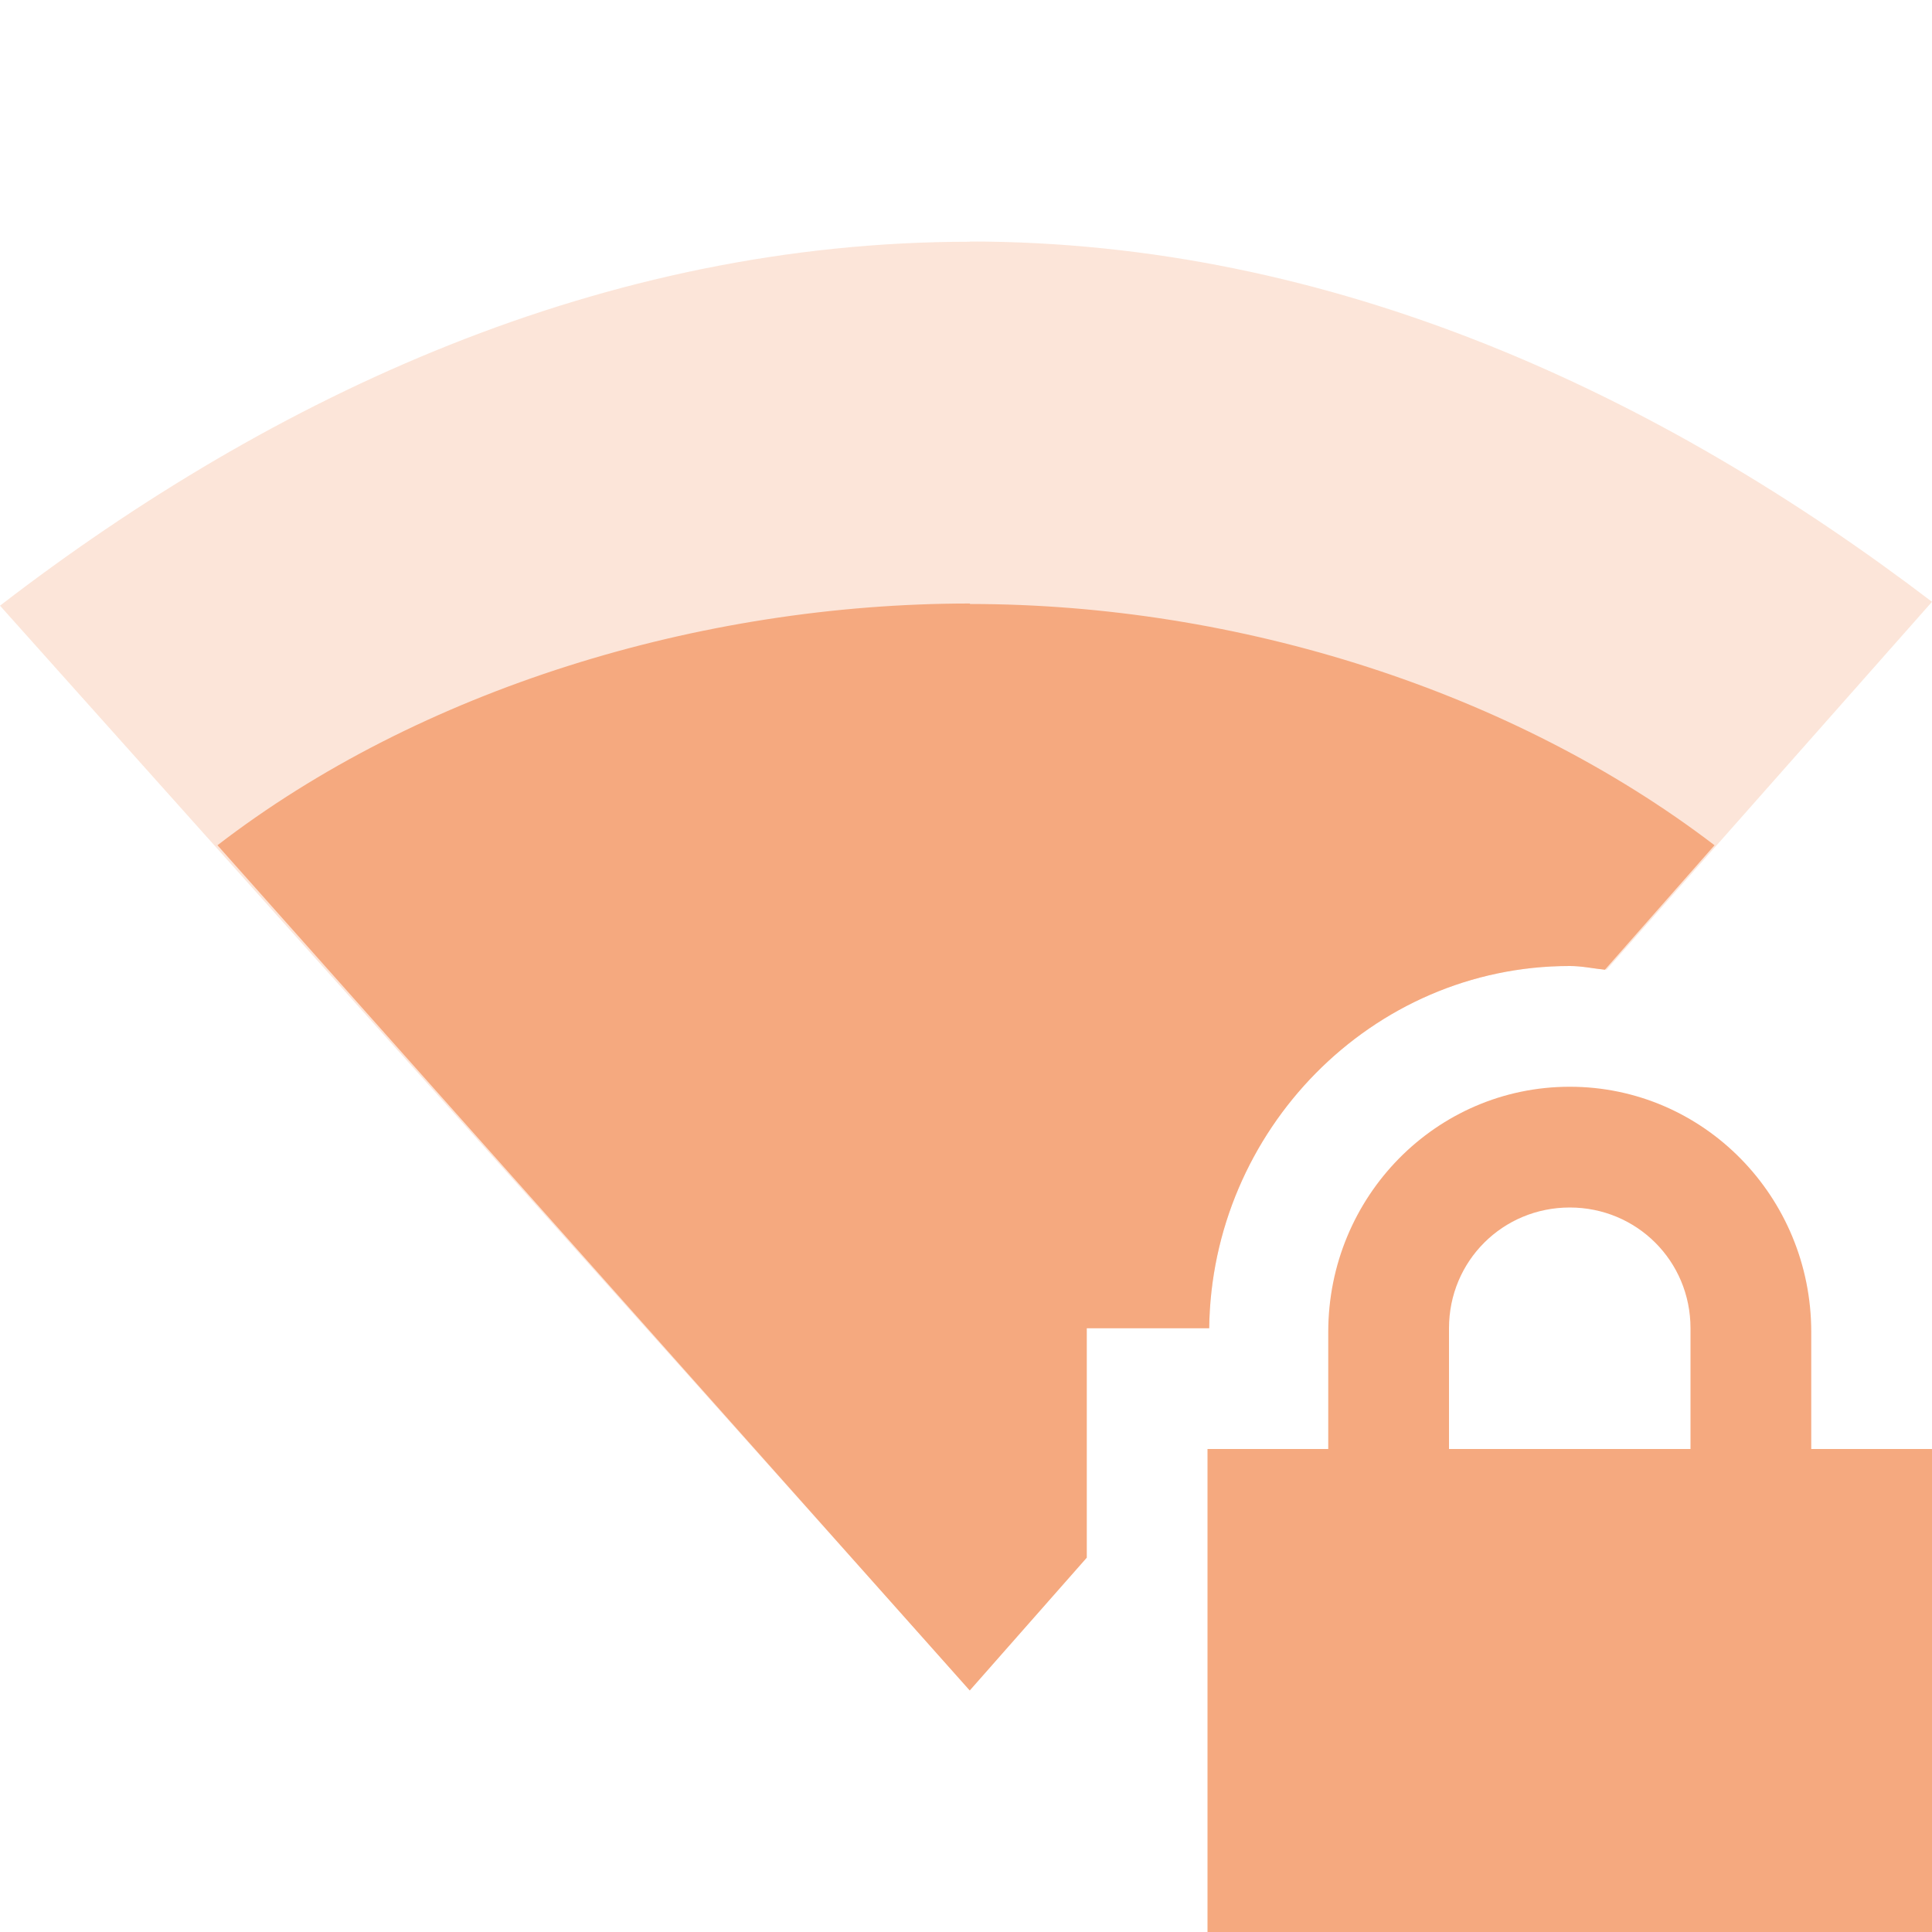
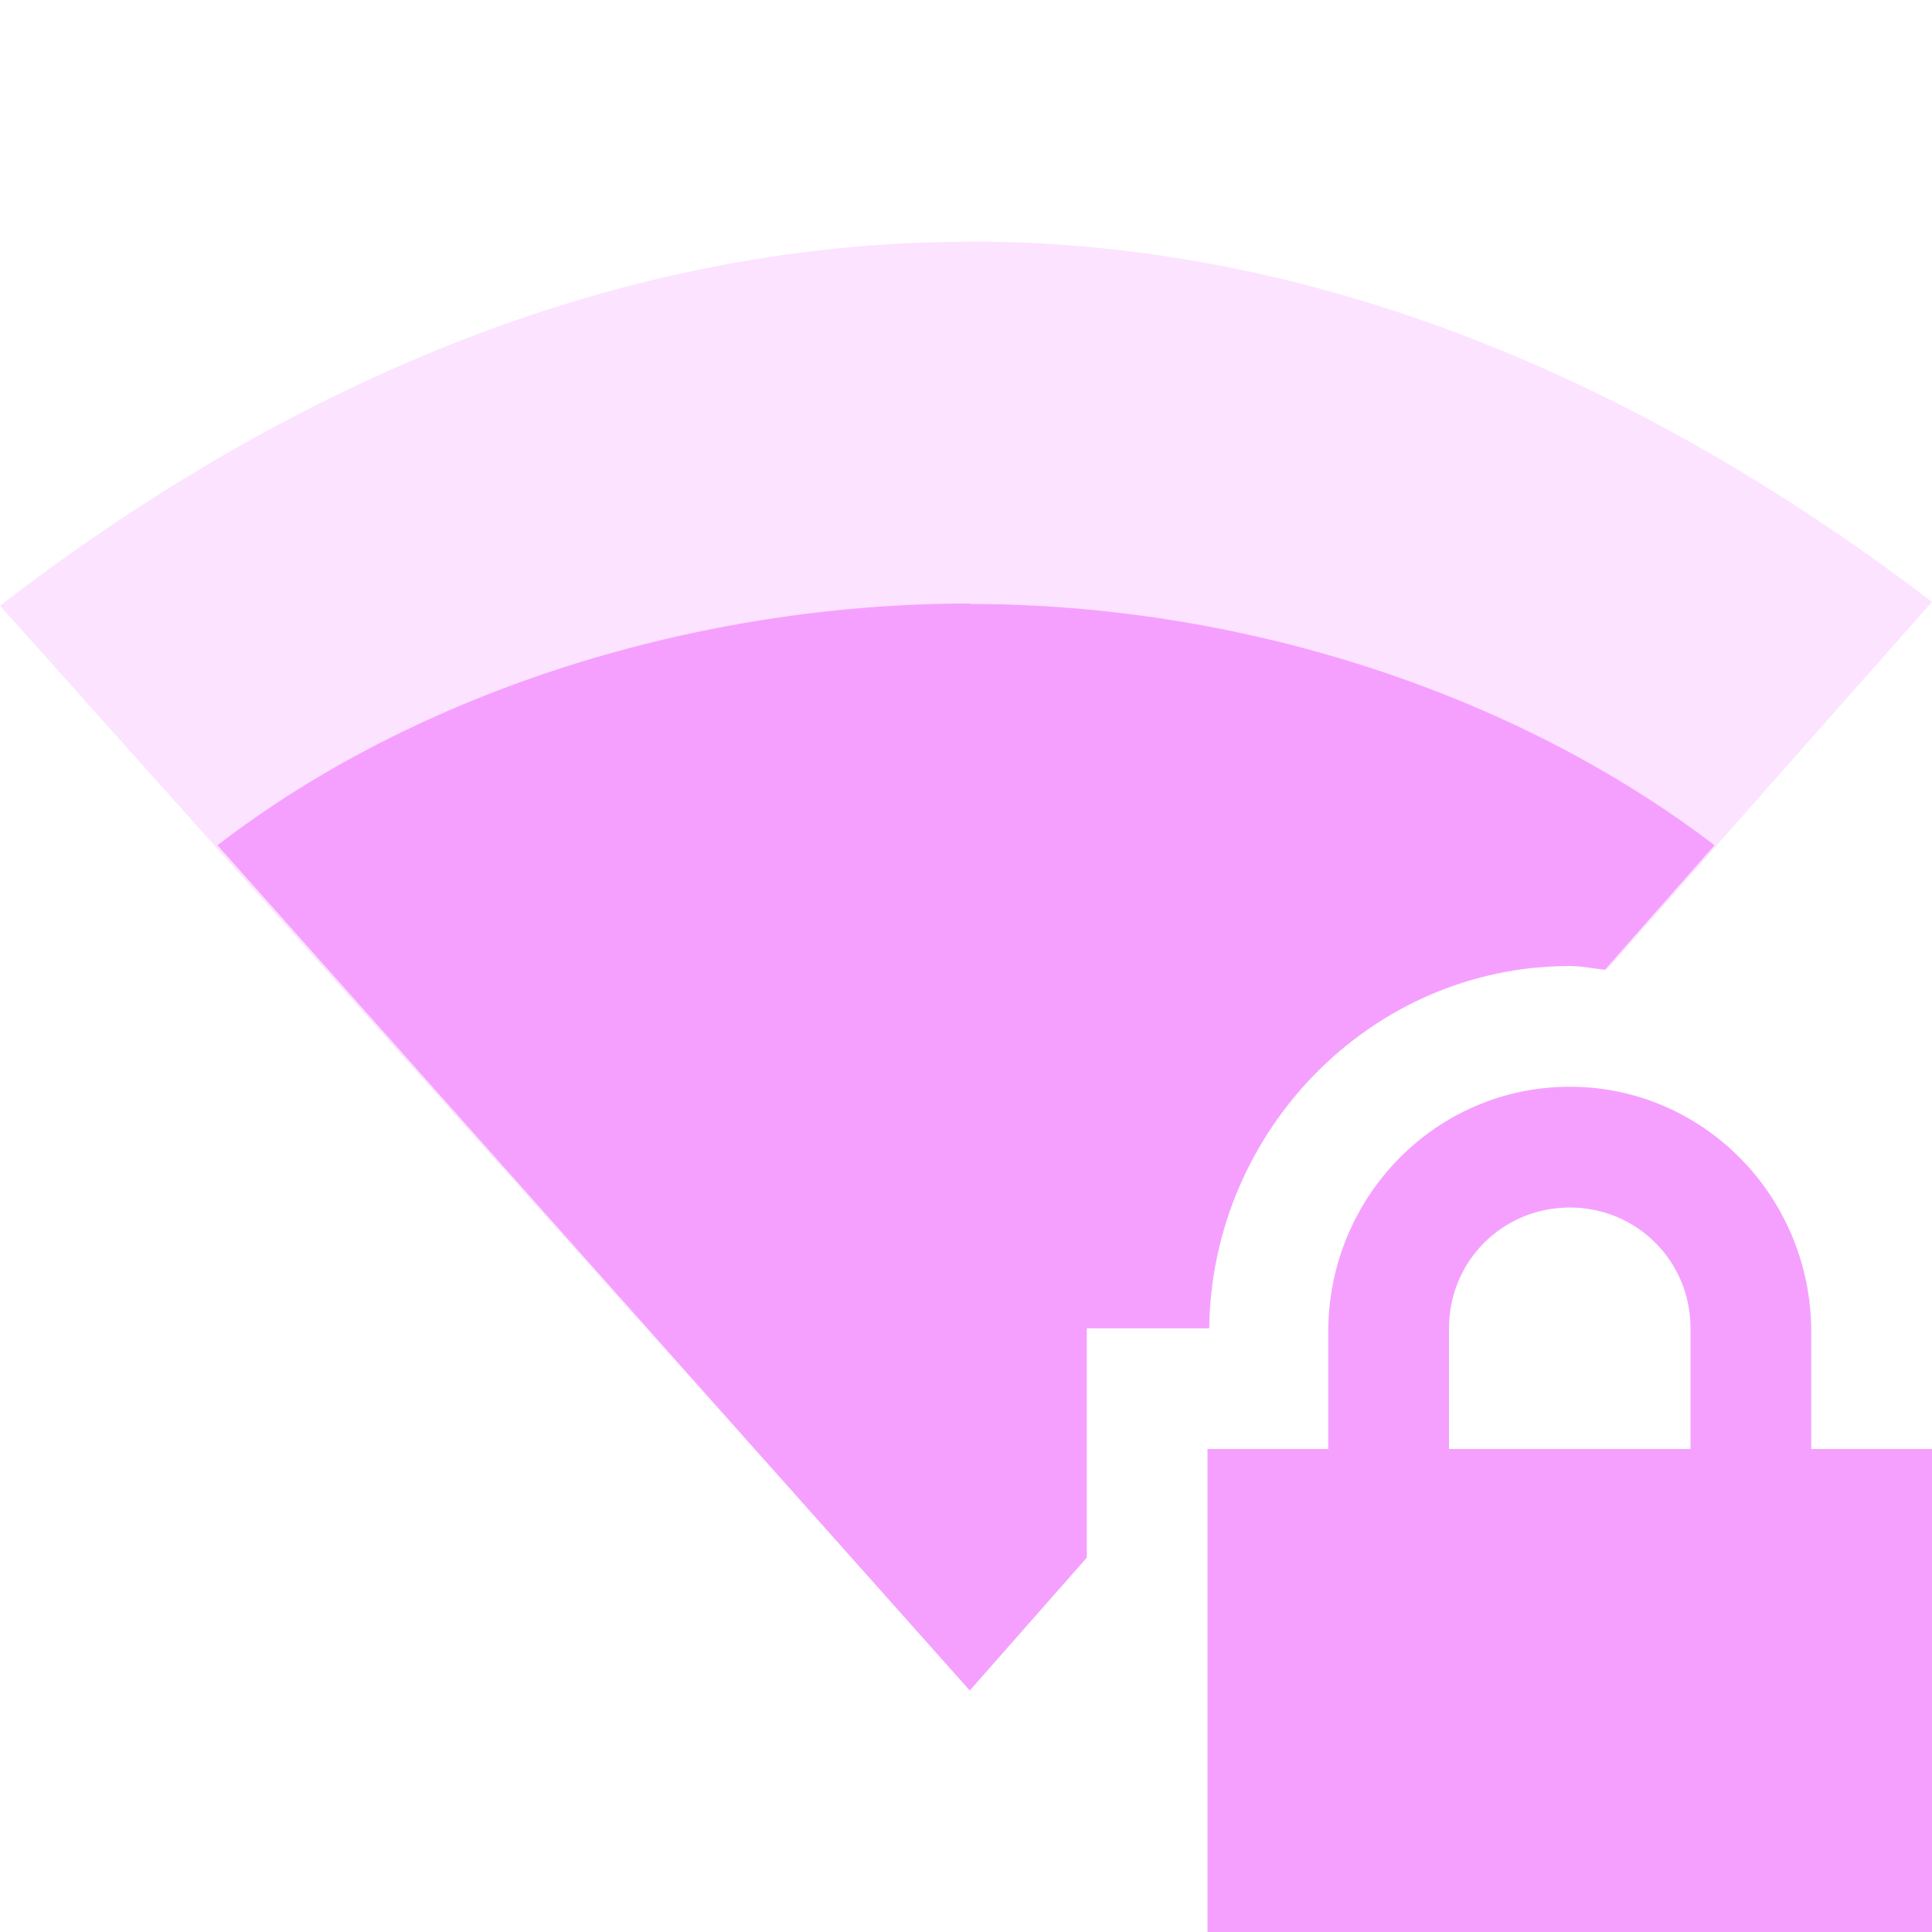
- <svg xmlns="http://www.w3.org/2000/svg" width="16" height="16" version="1.1">
-   <defs>
+ <svg xmlns="http://www.w3.org/2000/svg" width="16" height="16" version="1.1" id="svg3">
+   <defs id="defs1">
    <style id="current-color-scheme" type="text/css">
   .ColorScheme-Text { color:#F5A97F; } .ColorScheme-Highlight { color:#5294e2; }
  </style>
  </defs>
-   <path style="fill:currentColor" class="ColorScheme-Text" d="M 13,9 C 11.892,9 11,9.911 11,11.031 V 12 H 10 V 16 H 16 V 12 H 15 V 11.031 C 15,9.911 14.108,9 13,9 Z M 13,10 C 13.554,10 14,10.442 14,11 V 12 H 12 V 11 C 12,10.442 12.446,10 13,10 Z" />
-   <path style="opacity:0.3;fill:currentColor" class="ColorScheme-Text" d="M 8.029,2 8.031,2.002 C 4.997,2.002 2.265,3.272 0,5.016 L 8.031,13.996 9,12.9 V 11 H 10.014 C 10.033,9.365 11.356,8 13,8 13.104,8 13.203,8.021 13.305,8.031 L 16,4.984 C 13.742,3.263 11.04,2 8.029,2 Z" />
-   <path style="fill:currentColor" class="ColorScheme-Text" d="M 8.031,4.998 C 5.788,4.998 3.475,5.711 1.801,7 L 8.031,14 9,12.9 V 11 H 10.014 C 10.033,9.365 11.356,8 13,8 13.1,8 13.194,8.021 13.291,8.031 L 14.199,7 C 12.532,5.727 10.259,5.002 8.033,5.002 Z" />
+   <path style="fill:#f5a0ff;fill-opacity:1" class="ColorScheme-Text" d="M 13,9 C 11.892,9 11,9.911 11,11.031 V 12 H 10 V 16 H 16 V 12 H 15 V 11.031 C 15,9.911 14.108,9 13,9 Z M 13,10 C 13.554,10 14,10.442 14,11 V 12 H 12 V 11 C 12,10.442 12.446,10 13,10 Z" id="path1" />
+   <path style="opacity:0.3;fill:#f5a0ff;fill-opacity:1" class="ColorScheme-Text" d="M 8.029,2 8.031,2.002 C 4.997,2.002 2.265,3.272 0,5.016 L 8.031,13.996 9,12.9 V 11 H 10.014 C 10.033,9.365 11.356,8 13,8 13.104,8 13.203,8.021 13.305,8.031 L 16,4.984 C 13.742,3.263 11.04,2 8.029,2 Z" id="path2" />
+   <path style="fill:#f5a0ff;fill-opacity:1" class="ColorScheme-Text" d="M 8.031,4.998 C 5.788,4.998 3.475,5.711 1.801,7 L 8.031,14 9,12.9 V 11 H 10.014 C 10.033,9.365 11.356,8 13,8 13.1,8 13.194,8.021 13.291,8.031 L 14.199,7 C 12.532,5.727 10.259,5.002 8.033,5.002 Z" id="path3" />
</svg>
